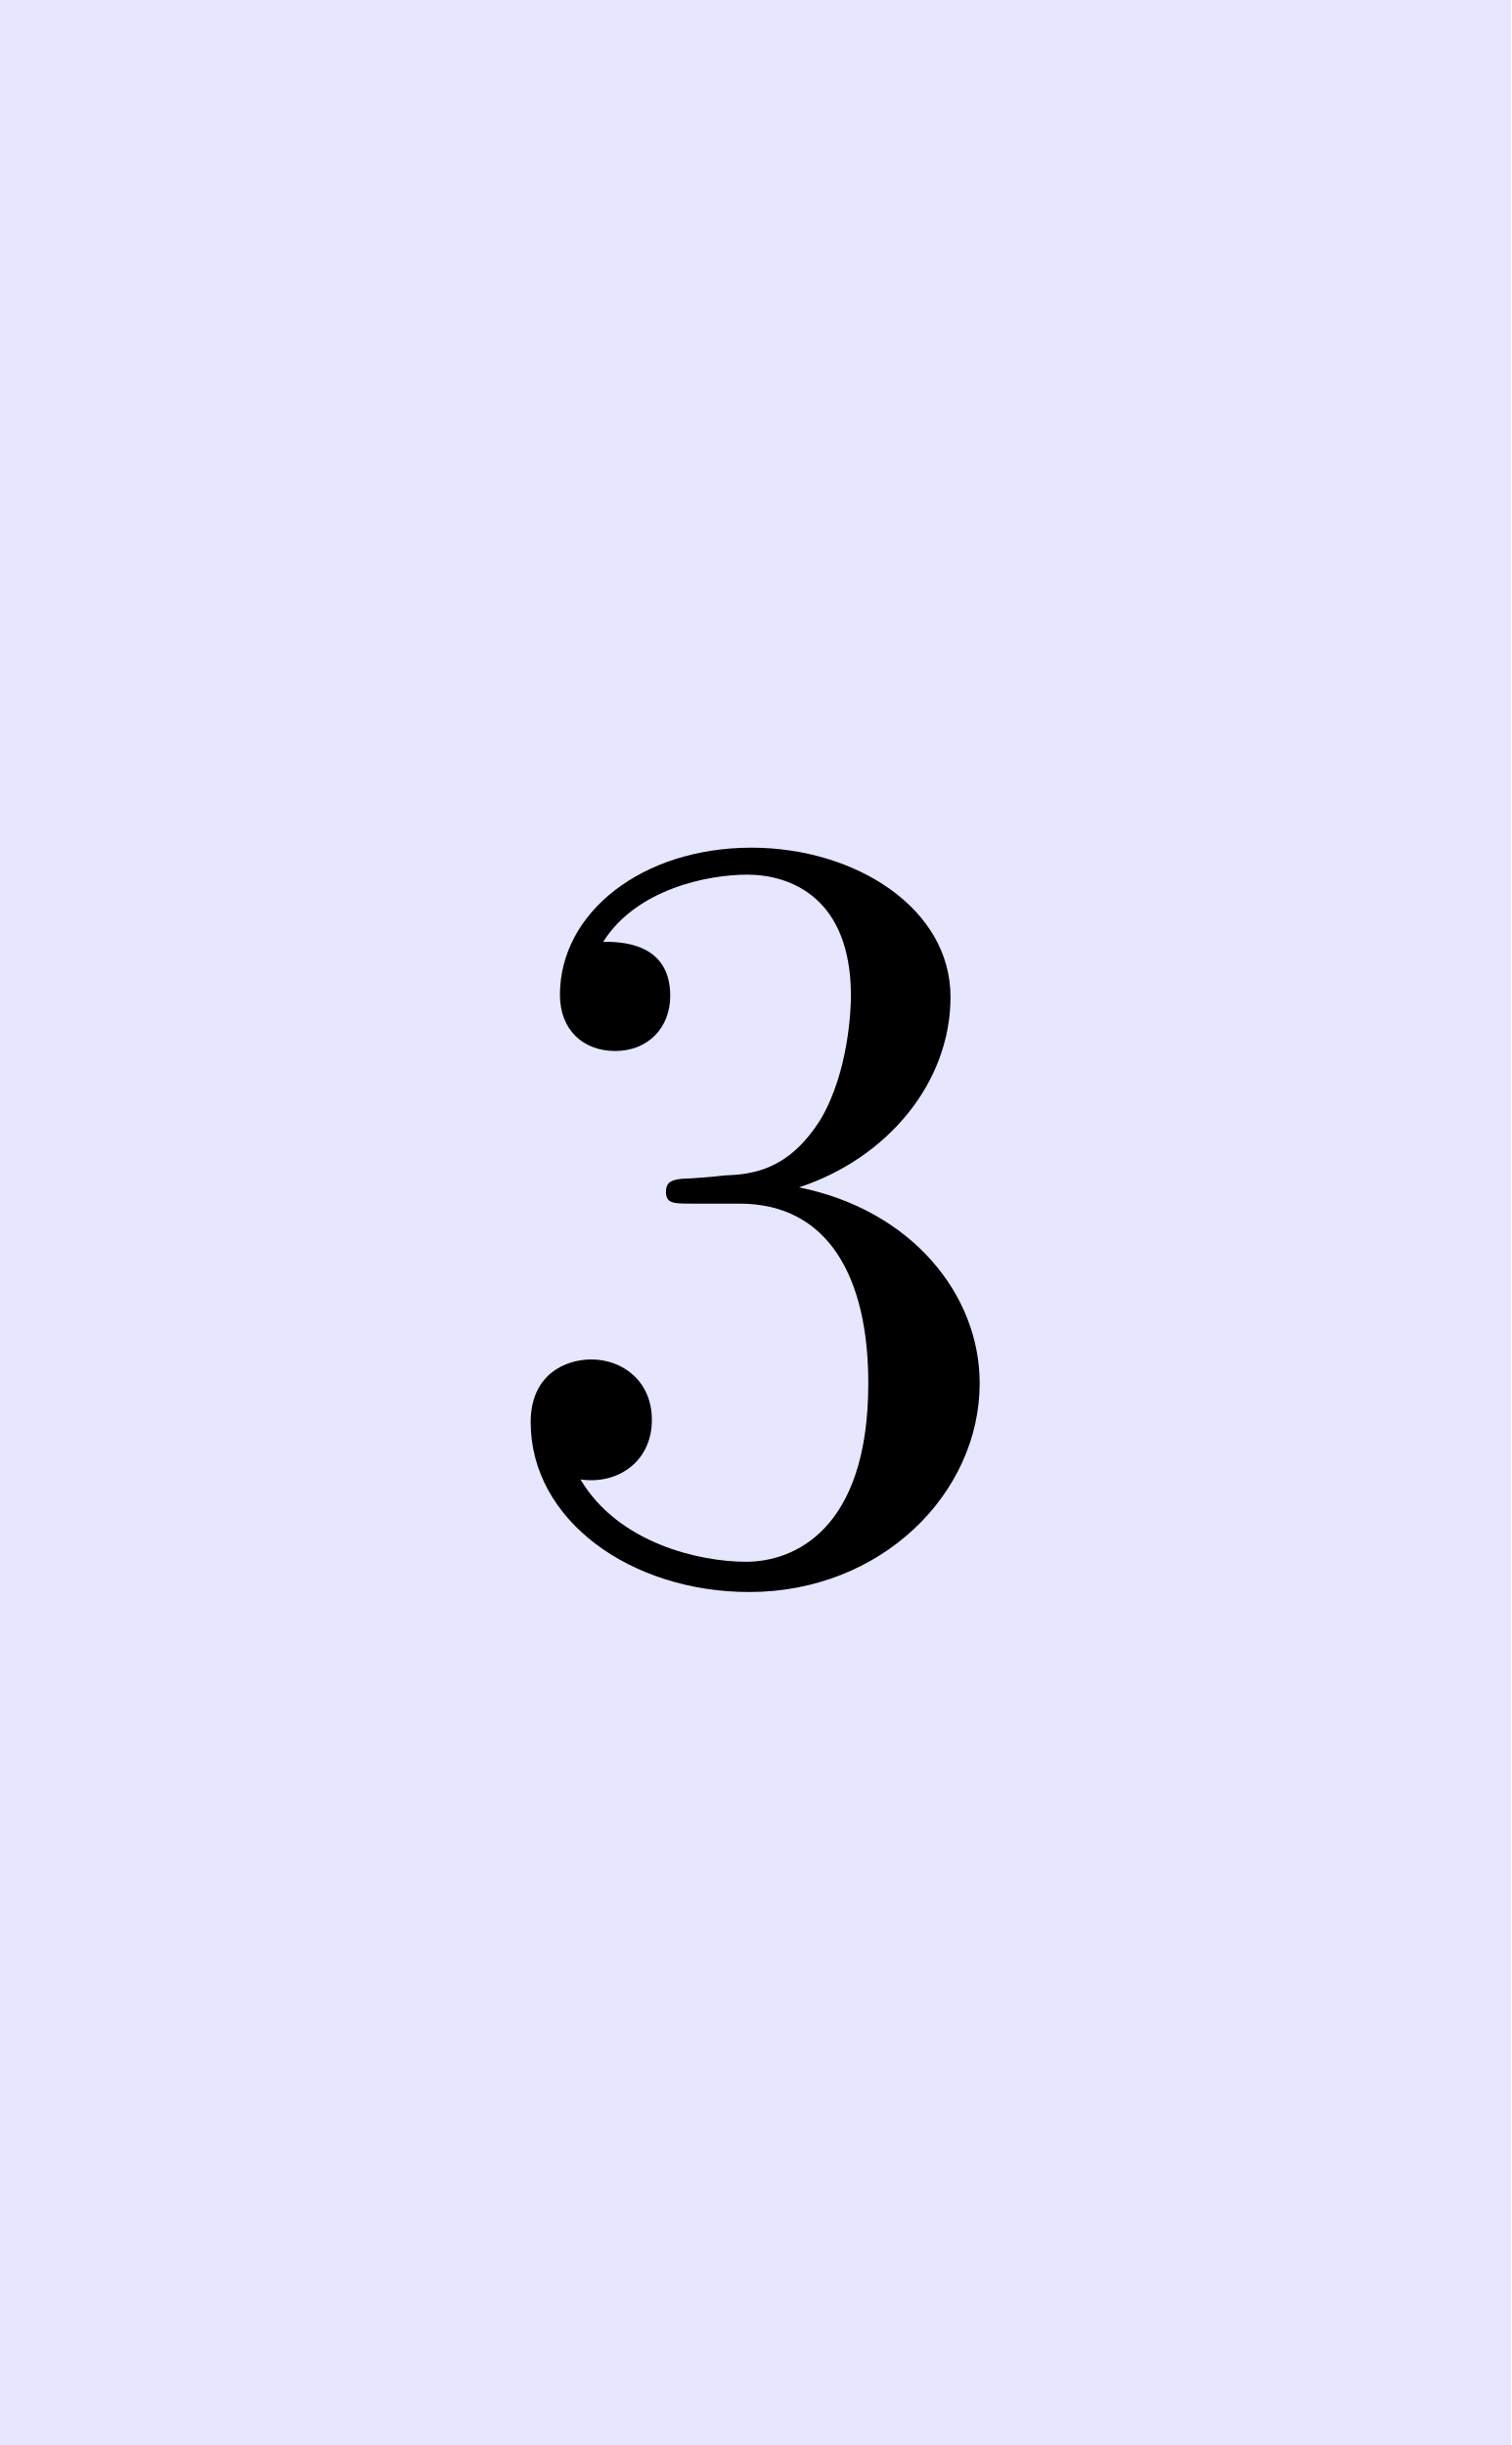
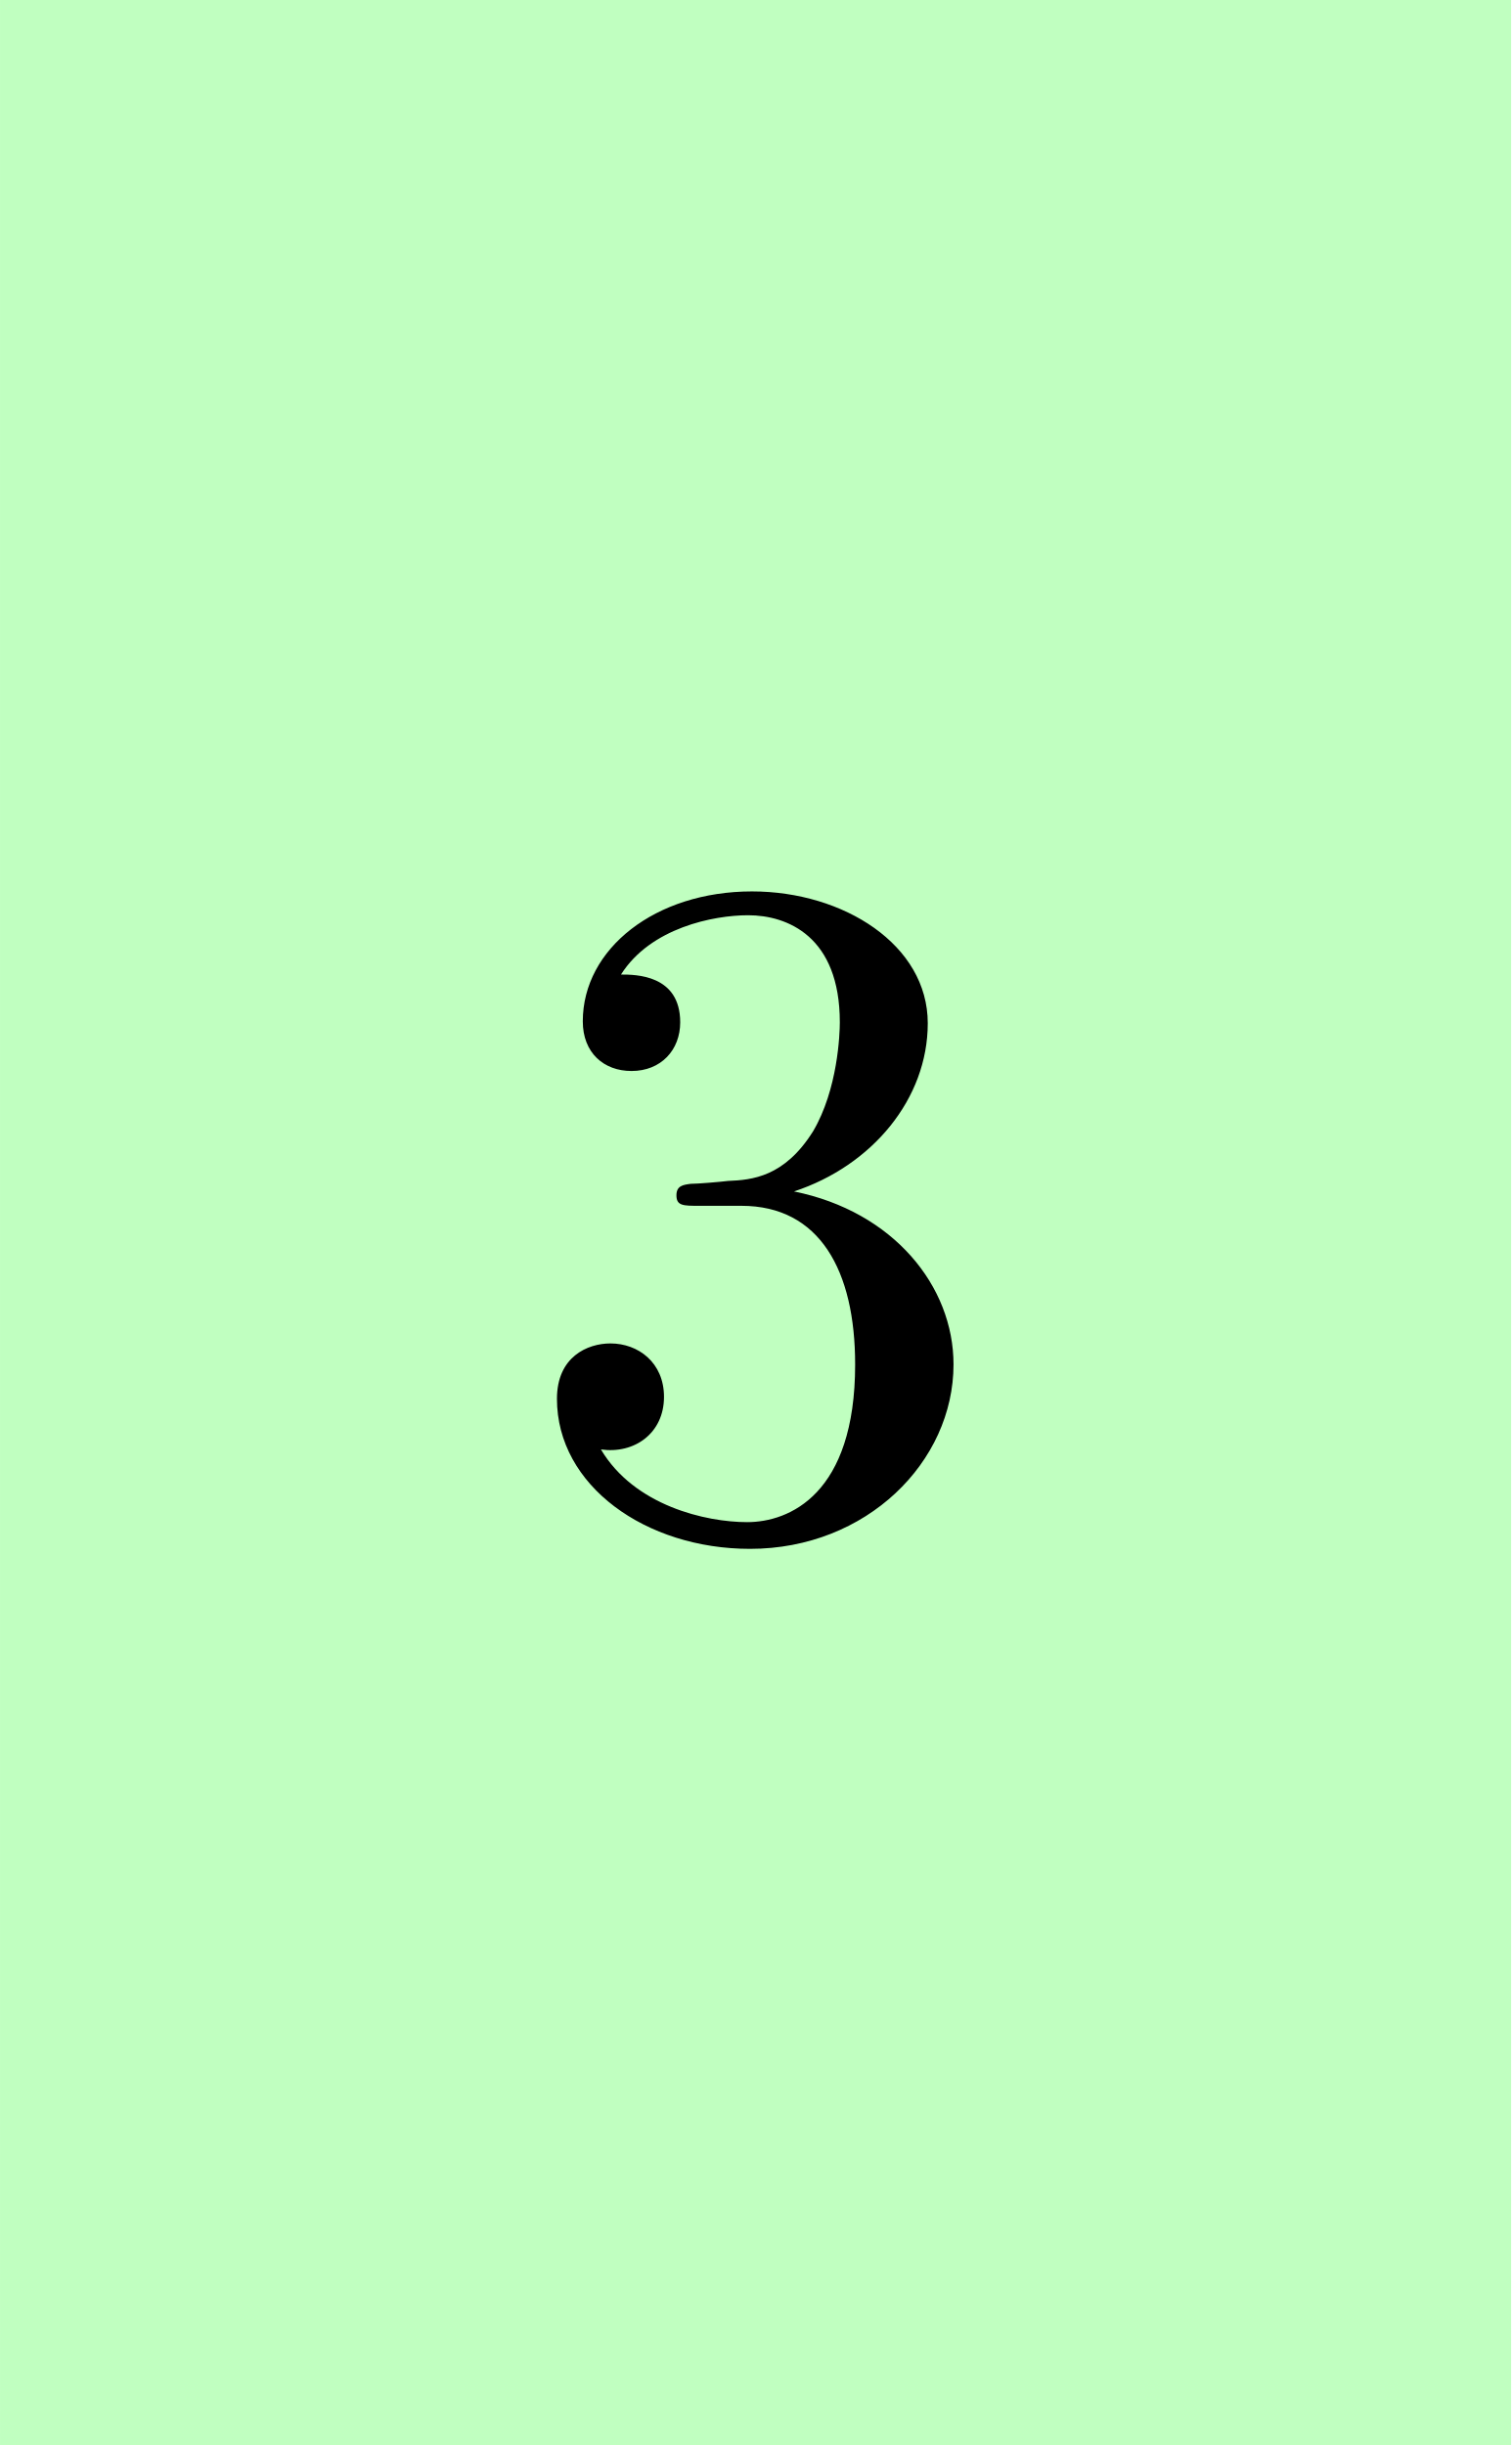
- <svg xmlns="http://www.w3.org/2000/svg" xmlns:xlink="http://www.w3.org/1999/xlink" version="1.1" width="30.472pt" height="49.305pt" viewBox="56.409 103.164 30.472 49.305">
+ <svg xmlns="http://www.w3.org/2000/svg" xmlns:xlink="http://www.w3.org/1999/xlink" version="1.1" width="34.5pt" height="55.822pt" viewBox="56.409 109.68 34.5 55.822">
  <defs>
    <path id="g0-51" d="M3.164-3.84C4.058-4.135 4.691-4.898 4.691-5.76C4.691-6.655 3.731-7.265 2.684-7.265C1.582-7.265 .753-6.611 .753-5.782C.753-5.422 .993-5.215 1.309-5.215C1.647-5.215 1.865-5.455 1.865-5.771C1.865-6.316 1.353-6.316 1.189-6.316C1.527-6.851 2.247-6.993 2.64-6.993C3.087-6.993 3.687-6.753 3.687-5.771C3.687-5.64 3.665-5.007 3.382-4.527C3.055-4.004 2.684-3.971 2.411-3.96C2.324-3.949 2.062-3.927 1.985-3.927C1.898-3.916 1.822-3.905 1.822-3.796C1.822-3.676 1.898-3.676 2.084-3.676H2.564C3.458-3.676 3.862-2.935 3.862-1.865C3.862-.382 3.109-.065 2.629-.065C2.16-.065 1.342-.251 .96-.895C1.342-.84 1.68-1.08 1.68-1.495C1.68-1.887 1.385-2.105 1.069-2.105C.807-2.105 .458-1.953 .458-1.473C.458-.48 1.473 .24 2.662 .24C3.993 .24 4.985-.753 4.985-1.865C4.985-2.76 4.298-3.611 3.164-3.84Z" />
  </defs>
  <g id="page1">
-     <g transform="matrix(0.996264 0 0 0.996264 56.4094 103.164)">
-       <path d="M 0 49.49L 30.587 49.49L 30.587 0L 0 0L 0 49.49Z" fill="#0000ff" opacity="0.1" />
+     <g transform="matrix(0.996264 0 0 0.996264 56.4094 109.68)">
+       <path d="M 0 56.032L 34.629 56.032L 34.629 0L 0 0L 0 56.032Z" fill="#c0ffc0" />
    </g>
-     <g transform="matrix(2 0 0 2 -71.6495 -127.756)">
-       <use x="68.922" y="131.272" xlink:href="#g0-51" />
+     <g transform="matrix(2 0 0 2 -73.6633 -137.532)">
+       <use x="70.936" y="141.047" xlink:href="#g0-51" />
    </g>
  </g>
</svg>
